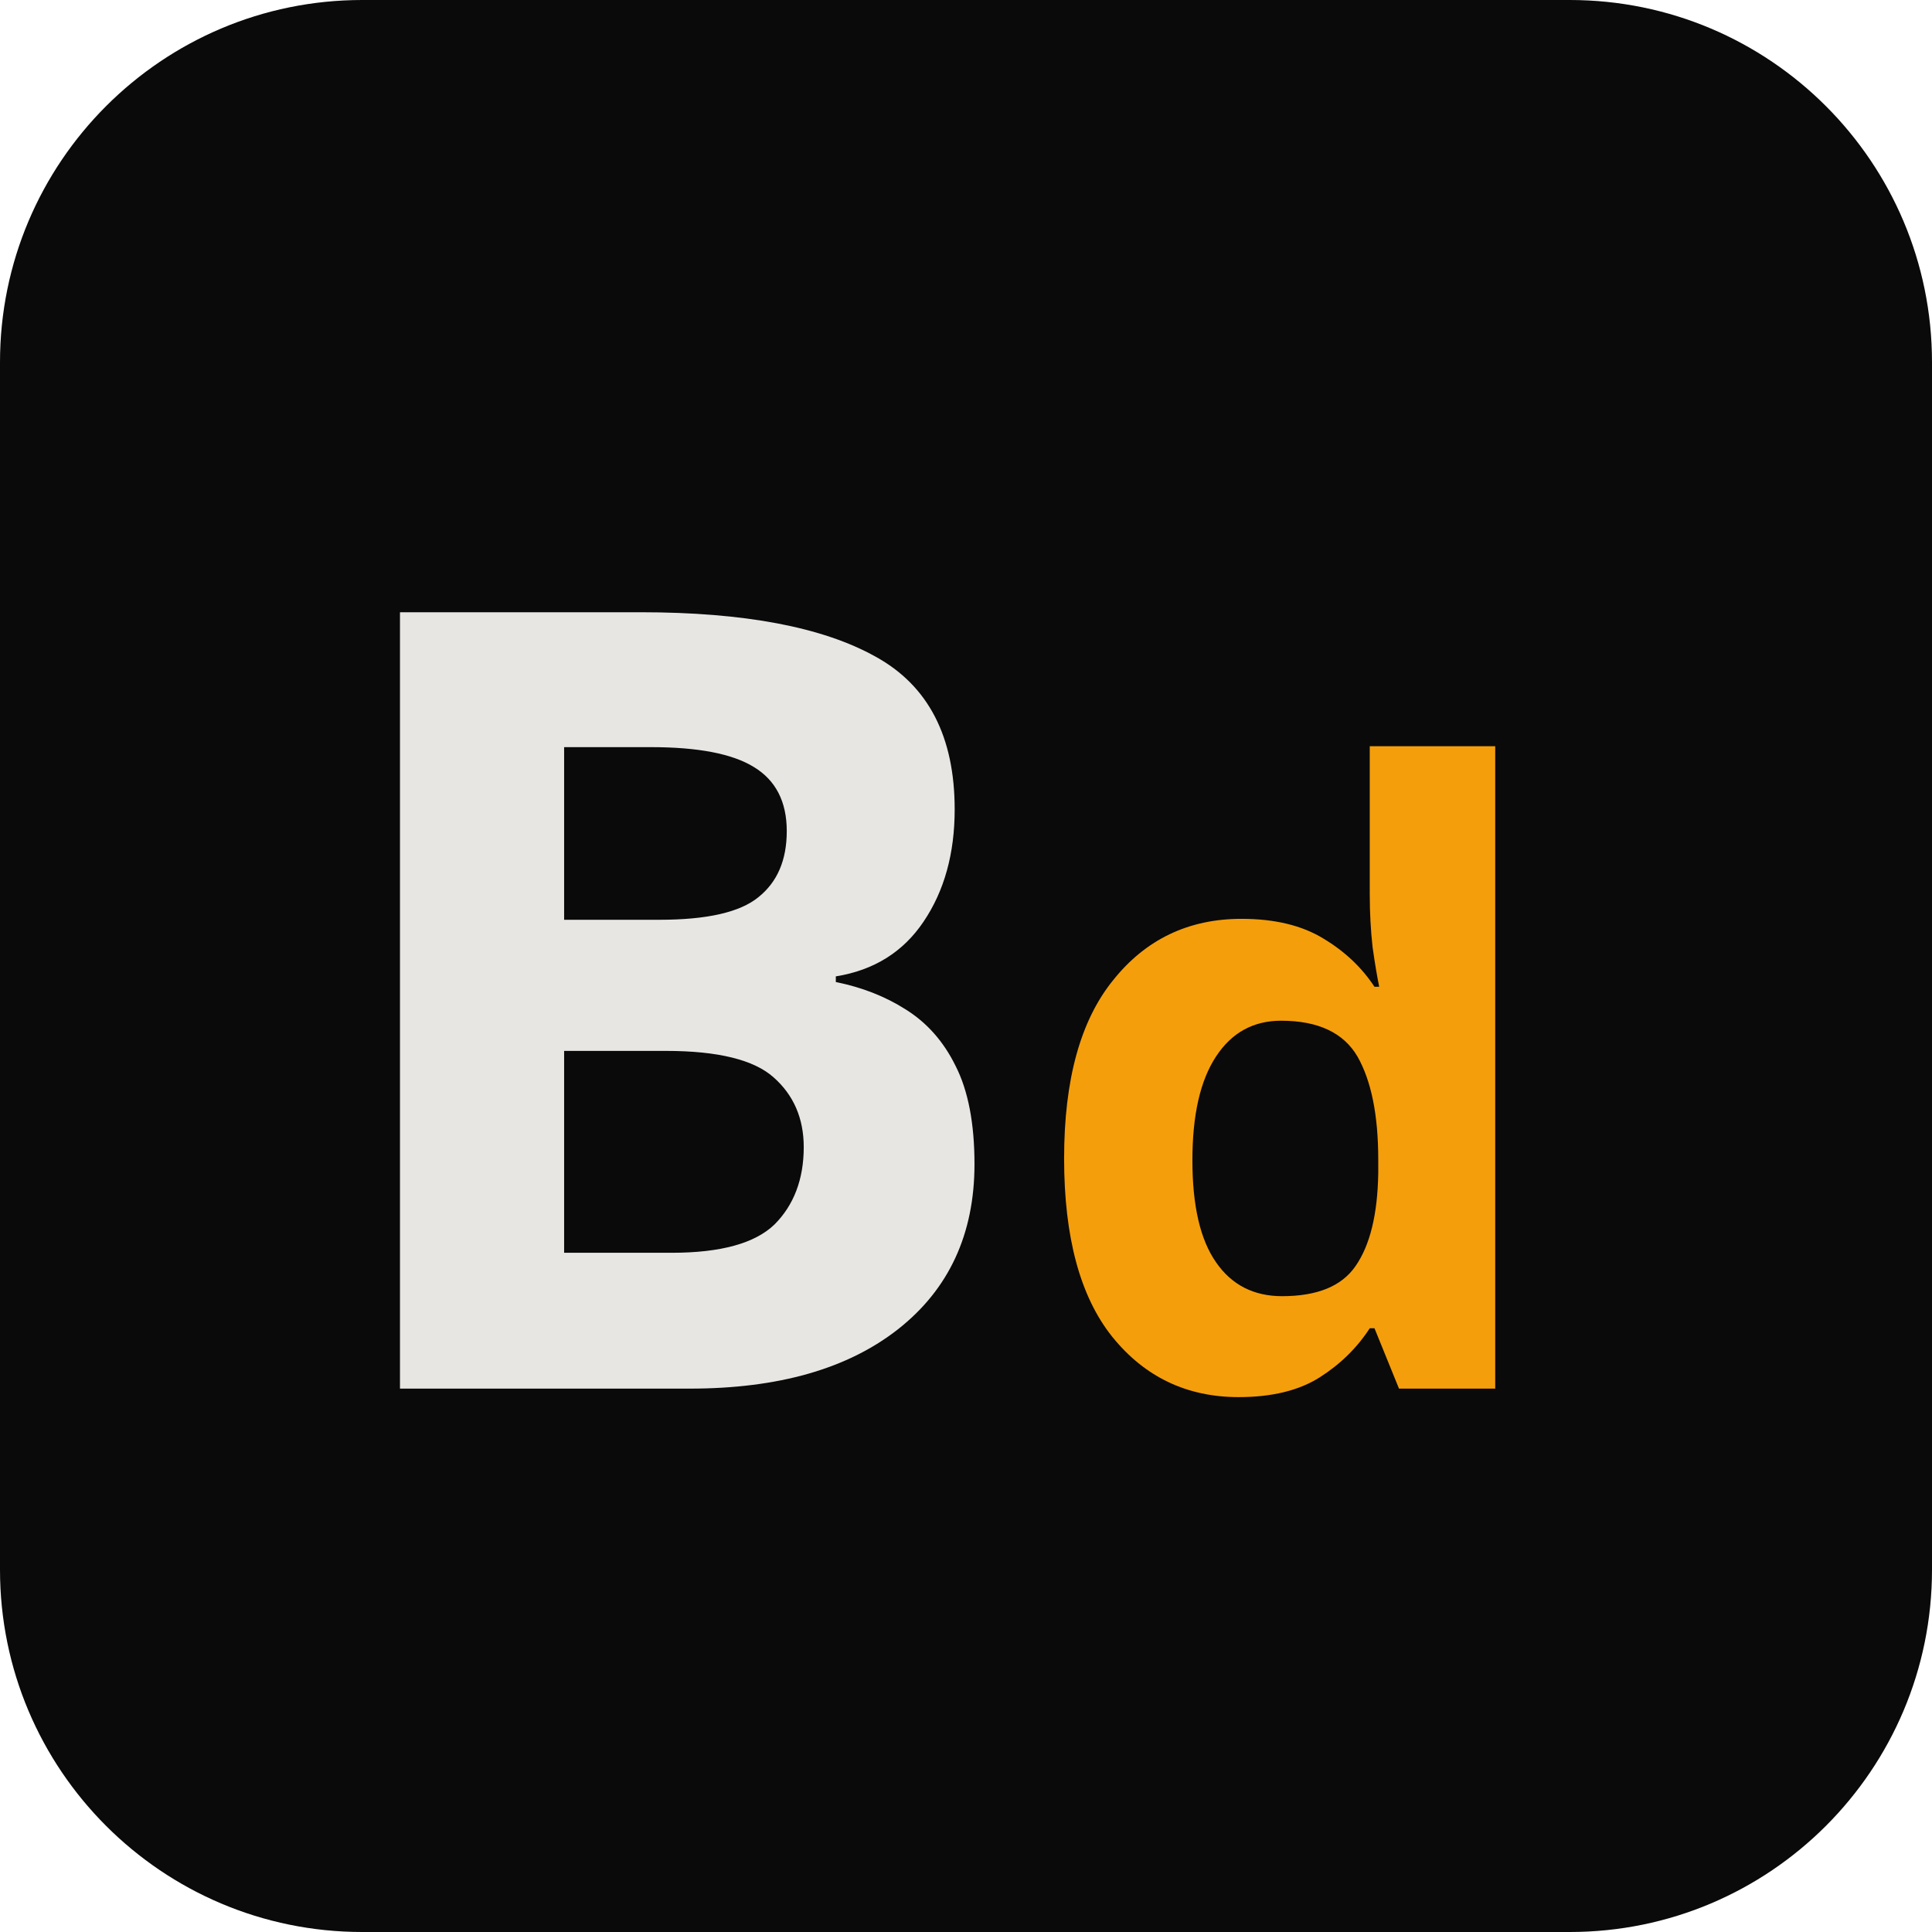
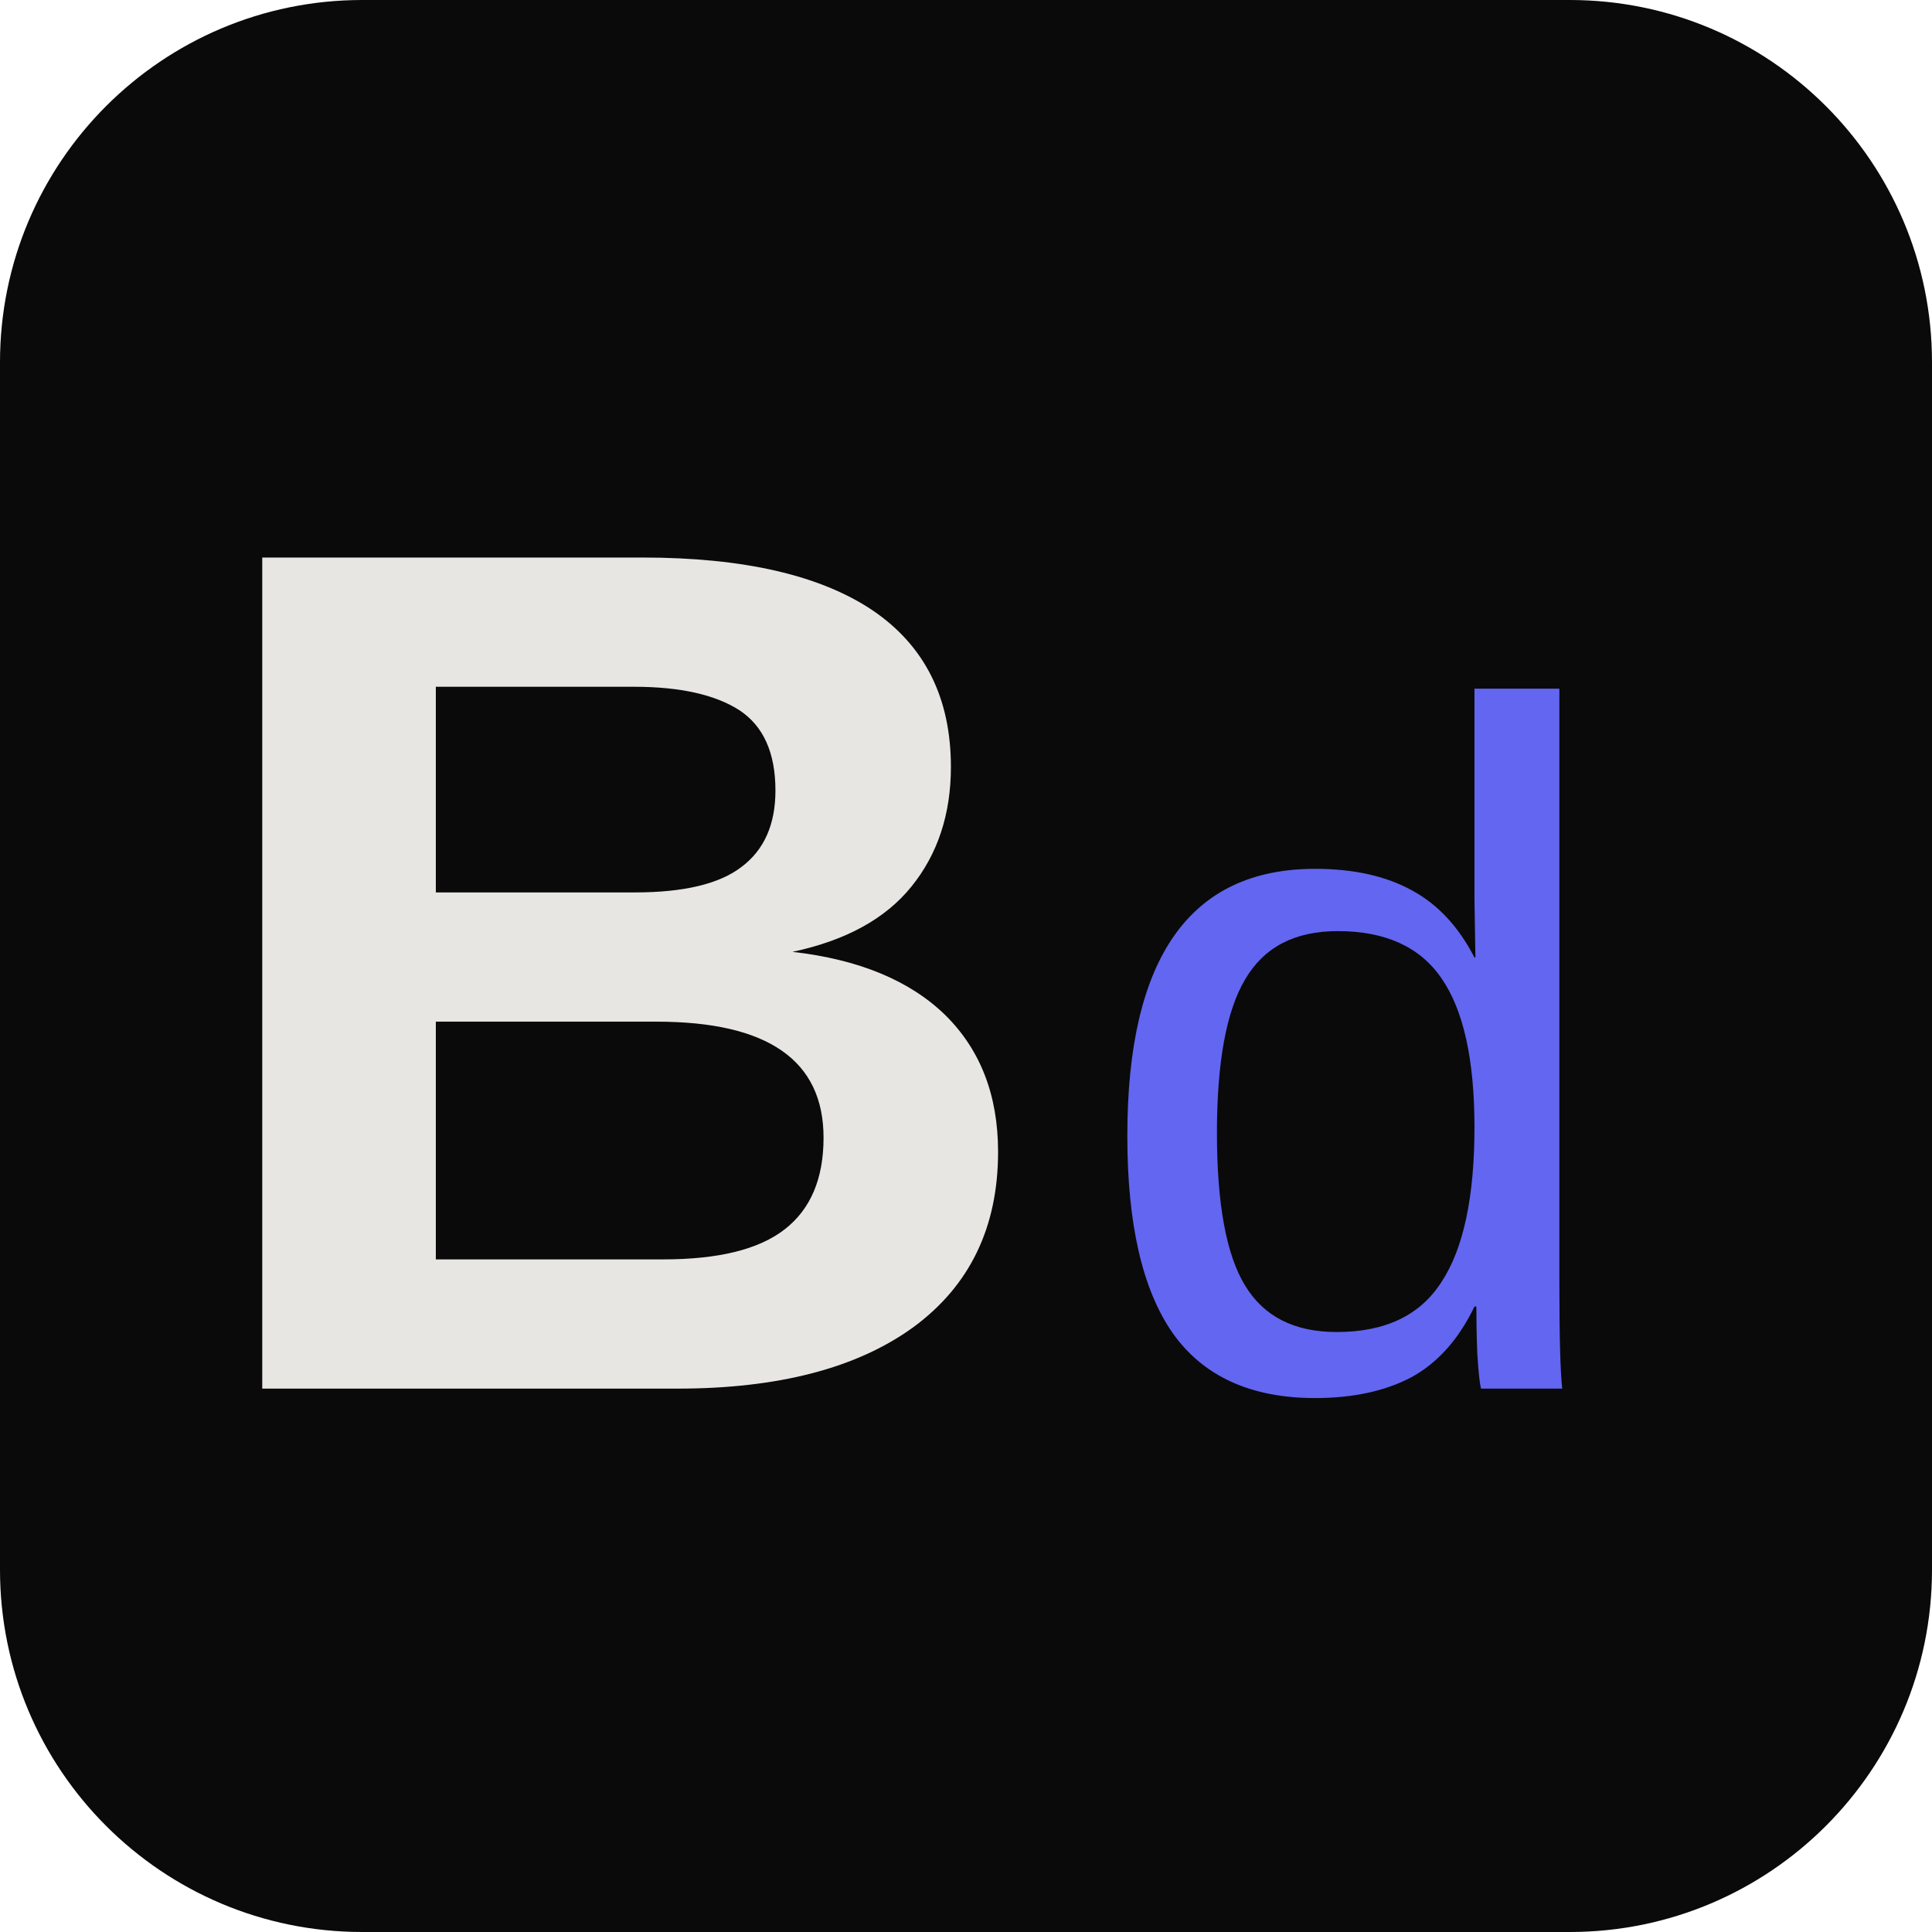
<svg xmlns="http://www.w3.org/2000/svg" viewBox="0 0 32 32">
  <rect width="32" height="32" rx="6" fill="#0a0a0b" />
-   <text x="5" y="23" font-family="system-ui, sans-serif" font-weight="700" font-size="18" fill="#e8e6e3">B</text>
-   <text x="17" y="23" font-family="system-ui, sans-serif" font-weight="700" font-size="14" fill="#f59e0b">d</text>
+   <text x="3" y="23" font-family="Arial Black, Arial, sans-serif" font-weight="900" font-size="20" fill="#e8e6e3">B</text>
+   <text x="18" y="23" font-family="Arial, sans-serif" font-weight="400" font-size="16" fill="#6366f1">d</text>
</svg>
